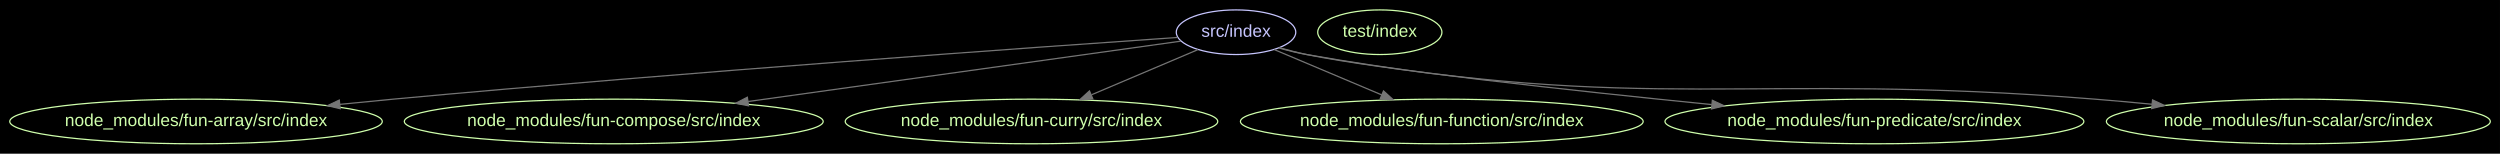
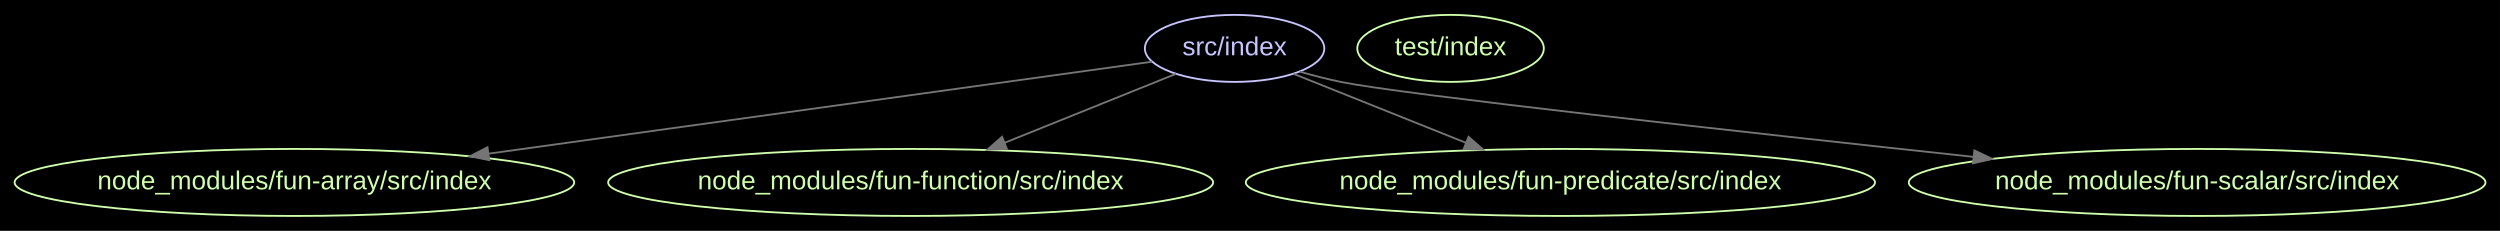
- <svg xmlns="http://www.w3.org/2000/svg" width="2017pt" height="124pt" viewBox="0.00 0.00 2016.81 123.98">
+ <svg xmlns="http://www.w3.org/2000/svg" width="1343pt" height="124pt" viewBox="0.00 0.00 1342.81 123.98">
  <g id="graph0" class="graph" transform="scale(1 1) rotate(0) translate(7.992 115.992)">
-     <polygon fill="#000000" stroke="none" points="-7.992,7.992 -7.992,-115.992 2008.81,-115.992 2008.81,7.992 -7.992,7.992" />
+     <polygon fill="#000000" stroke="none" points="-7.992,7.992 -7.992,-115.992 1334.81,-115.992 1334.81,7.992 -7.992,7.992" />
    <g id="node1" class="node">
-       <ellipse fill="none" stroke="#c6c5fe" cx="989.137" cy="-90" rx="48.192" ry="18" />
-       <text text-anchor="middle" x="989.137" y="-86.3" font-family="Arial" font-size="14.00" fill="#c6c5fe">src/index</text>
+       <ellipse fill="none" stroke="#c6c5fe" cx="655.137" cy="-90" rx="48.192" ry="18" />
+       <text text-anchor="middle" x="655.137" y="-86.3" font-family="Arial" font-size="14.00" fill="#c6c5fe">src/index</text>
    </g>
    <g id="node2" class="node">
      <ellipse fill="none" stroke="#cfffac" cx="150.137" cy="-18" rx="150.273" ry="18" />
      <text text-anchor="middle" x="150.137" y="-14.3" font-family="Arial" font-size="14.00" fill="#cfffac">node_modules/fun-array/src/index</text>
    </g>
    <g id="edge1" class="edge">
-       <path fill="none" stroke="#757575" d="M942.106,-85.802C831.586,-78.184 546.728,-57.956 309.137,-36 295.211,-34.713 280.609,-33.275 266.137,-31.794" />
-       <polygon fill="#757575" stroke="#757575" points="266.454,-28.308 256.148,-30.763 265.736,-35.271 266.454,-28.308" />
+       <path fill="none" stroke="#757575" d="M610.764,-82.849C531.643,-71.882 364.231,-48.676 254.523,-33.469" />
+       <polygon fill="#757575" stroke="#757575" points="254.807,-29.975 244.421,-32.069 253.846,-36.909 254.807,-29.975" />
    </g>
    <g id="node3" class="node">
-       <ellipse fill="none" stroke="#cfffac" cx="487.137" cy="-18" rx="168.97" ry="18" />
-       <text text-anchor="middle" x="487.137" y="-14.3" font-family="Arial" font-size="14.00" fill="#cfffac">node_modules/fun-compose/src/index</text>
+       <ellipse fill="none" stroke="#cfffac" cx="481.137" cy="-18" rx="162.471" ry="18" />
+       <text text-anchor="middle" x="481.137" y="-14.3" font-family="Arial" font-size="14.00" fill="#cfffac">node_modules/fun-function/src/index</text>
    </g>
    <g id="edge2" class="edge">
-       <path fill="none" stroke="#757575" d="M944.588,-82.788C866.868,-71.951 704.417,-49.298 595.538,-34.116" />
-       <polygon fill="#757575" stroke="#757575" points="595.889,-30.631 585.502,-32.716 594.923,-37.564 595.889,-30.631" />
+       <path fill="none" stroke="#757575" d="M623.627,-76.323C597.999,-66.014 561.347,-51.269 531.634,-39.315" />
+       <polygon fill="#757575" stroke="#757575" points="532.837,-36.026 522.253,-35.541 530.225,-42.521 532.837,-36.026" />
    </g>
    <g id="node4" class="node">
-       <ellipse fill="none" stroke="#cfffac" cx="824.137" cy="-18" rx="150.273" ry="18" />
-       <text text-anchor="middle" x="824.137" y="-14.3" font-family="Arial" font-size="14.00" fill="#cfffac">node_modules/fun-curry/src/index</text>
+       <ellipse fill="none" stroke="#cfffac" cx="830.137" cy="-18" rx="168.97" ry="18" />
+       <text text-anchor="middle" x="830.137" y="-14.3" font-family="Arial" font-size="14.00" fill="#cfffac">node_modules/fun-predicate/src/index</text>
    </g>
    <g id="edge3" class="edge">
-       <path fill="none" stroke="#757575" d="M958.488,-75.998C934.395,-65.776 900.38,-51.346 872.605,-39.562" />
-       <polygon fill="#757575" stroke="#757575" points="873.64,-36.2 863.067,-35.516 870.906,-42.644 873.64,-36.2" />
+       <path fill="none" stroke="#757575" d="M686.828,-76.323C712.602,-66.014 749.465,-51.269 779.349,-39.315" />
+       <polygon fill="#757575" stroke="#757575" points="780.799,-42.505 788.784,-35.541 778.199,-36.005 780.799,-42.505" />
    </g>
    <g id="node5" class="node">
-       <ellipse fill="none" stroke="#cfffac" cx="1155.14" cy="-18" rx="162.471" ry="18" />
-       <text text-anchor="middle" x="1155.14" y="-14.3" font-family="Arial" font-size="14.00" fill="#cfffac">node_modules/fun-function/src/index</text>
+       <ellipse fill="none" stroke="#cfffac" cx="1172.14" cy="-18" rx="154.873" ry="18" />
+       <text text-anchor="middle" x="1172.14" y="-14.3" font-family="Arial" font-size="14.00" fill="#cfffac">node_modules/fun-scalar/src/index</text>
    </g>
    <g id="edge4" class="edge">
-       <path fill="none" stroke="#757575" d="M1019.97,-75.998C1044.32,-65.732 1078.73,-51.219 1106.74,-39.408" />
-       <polygon fill="#757575" stroke="#757575" points="1108.12,-42.627 1115.97,-35.516 1105.4,-36.177 1108.12,-42.627" />
+       <path fill="none" stroke="#757575" d="M690.163,-77.505C697.371,-75.437 704.954,-73.473 712.137,-72 744.675,-65.327 926.929,-45.18 1052.02,-31.737" />
+       <polygon fill="#757575" stroke="#757575" points="1052.49,-35.208 1062.06,-30.66 1051.74,-28.248 1052.49,-35.208" />
    </g>
    <g id="node6" class="node">
-       <ellipse fill="none" stroke="#cfffac" cx="1504.14" cy="-18" rx="168.97" ry="18" />
-       <text text-anchor="middle" x="1504.14" y="-14.3" font-family="Arial" font-size="14.00" fill="#cfffac">node_modules/fun-predicate/src/index</text>
-     </g>
-     <g id="edge5" class="edge">
-       <path fill="none" stroke="#757575" d="M1024.16,-77.508C1031.37,-75.439 1038.95,-73.475 1046.14,-72 1106.55,-59.595 1260.19,-42.92 1372.92,-31.611" />
-       <polygon fill="#757575" stroke="#757575" points="1373.41,-35.079 1383.01,-30.602 1372.72,-28.114 1373.41,-35.079" />
-     </g>
-     <g id="node7" class="node">
-       <ellipse fill="none" stroke="#cfffac" cx="1846.14" cy="-18" rx="154.873" ry="18" />
-       <text text-anchor="middle" x="1846.14" y="-14.3" font-family="Arial" font-size="14.00" fill="#cfffac">node_modules/fun-scalar/src/index</text>
-     </g>
-     <g id="edge6" class="edge">
-       <path fill="none" stroke="#757575" d="M1023.49,-77.35C1030.89,-75.24 1038.71,-73.299 1046.14,-72 1325.02,-23.21 1399.92,-58.602 1682.14,-36 1697,-34.81 1712.6,-33.4 1728.03,-31.909" />
-       <polygon fill="#757575" stroke="#757575" points="1728.53,-35.378 1738.14,-30.919 1727.84,-28.411 1728.53,-35.378" />
-     </g>
-     <g id="node8" class="node">
-       <ellipse fill="none" stroke="#cfffac" cx="1105.14" cy="-90" rx="50.091" ry="18" />
-       <text text-anchor="middle" x="1105.14" y="-86.3" font-family="Arial" font-size="14.00" fill="#cfffac">test/index</text>
+       <ellipse fill="none" stroke="#cfffac" cx="771.137" cy="-90" rx="50.091" ry="18" />
+       <text text-anchor="middle" x="771.137" y="-86.3" font-family="Arial" font-size="14.00" fill="#cfffac">test/index</text>
    </g>
  </g>
</svg>
